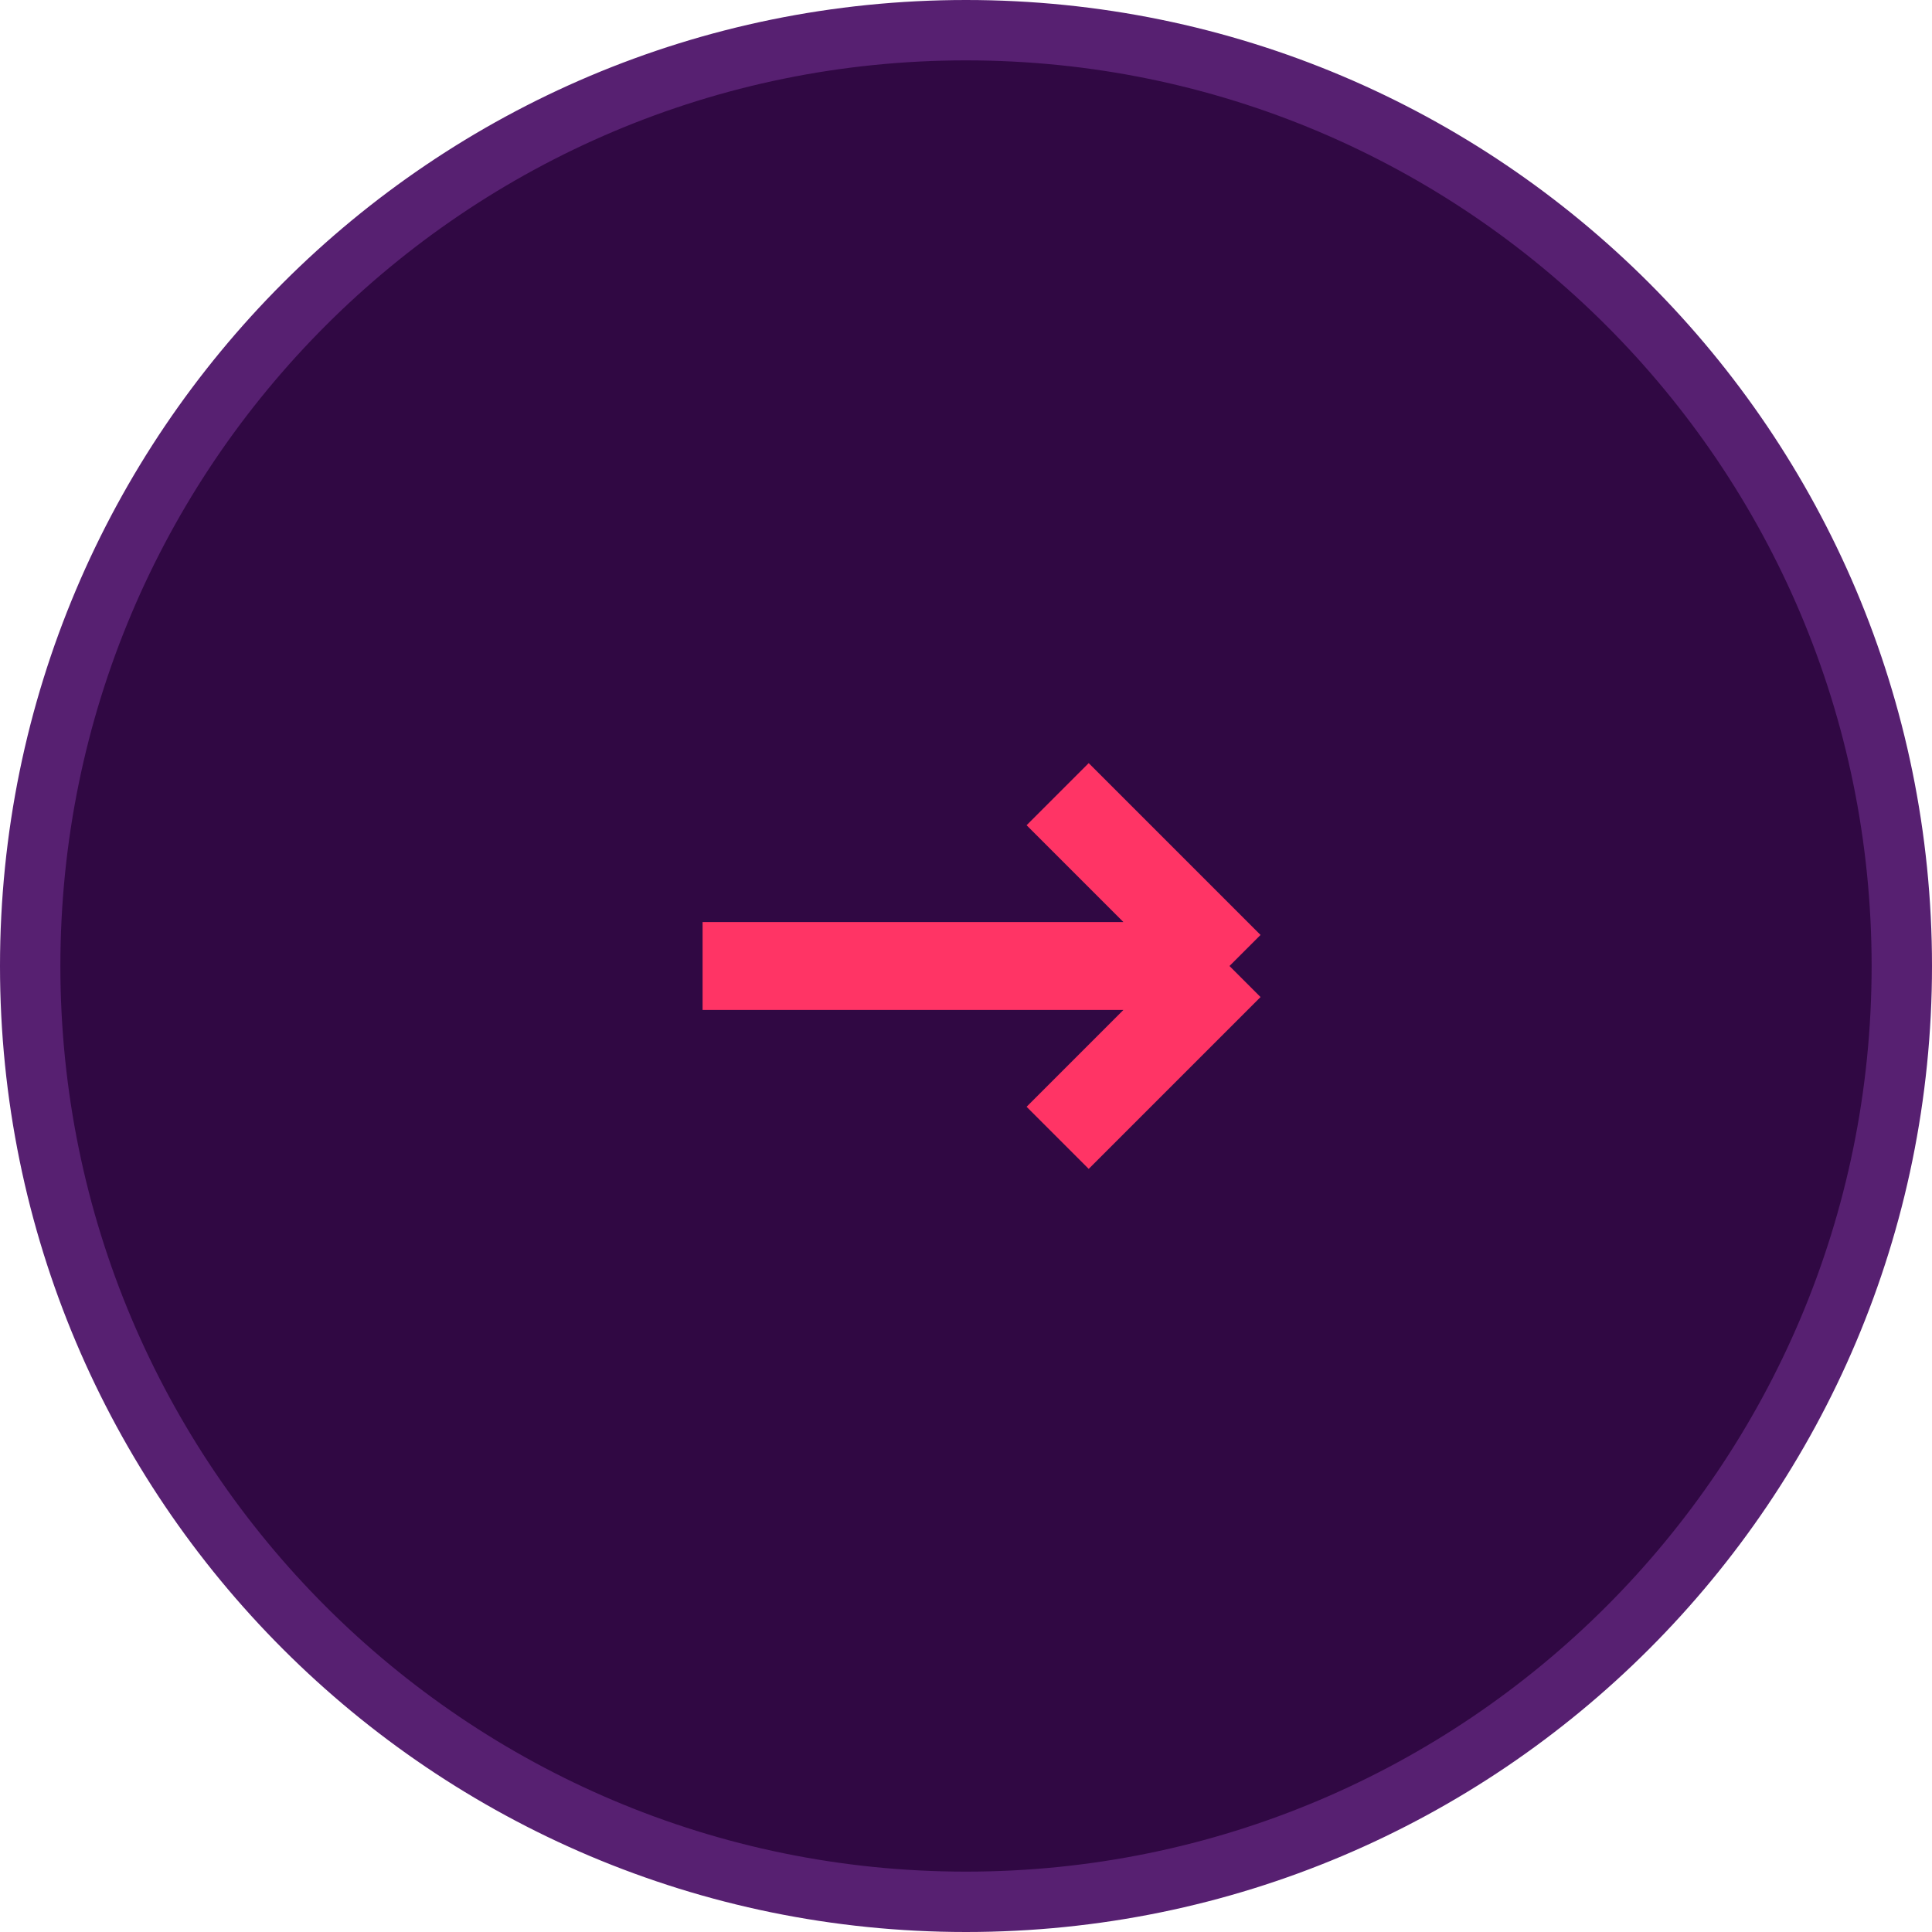
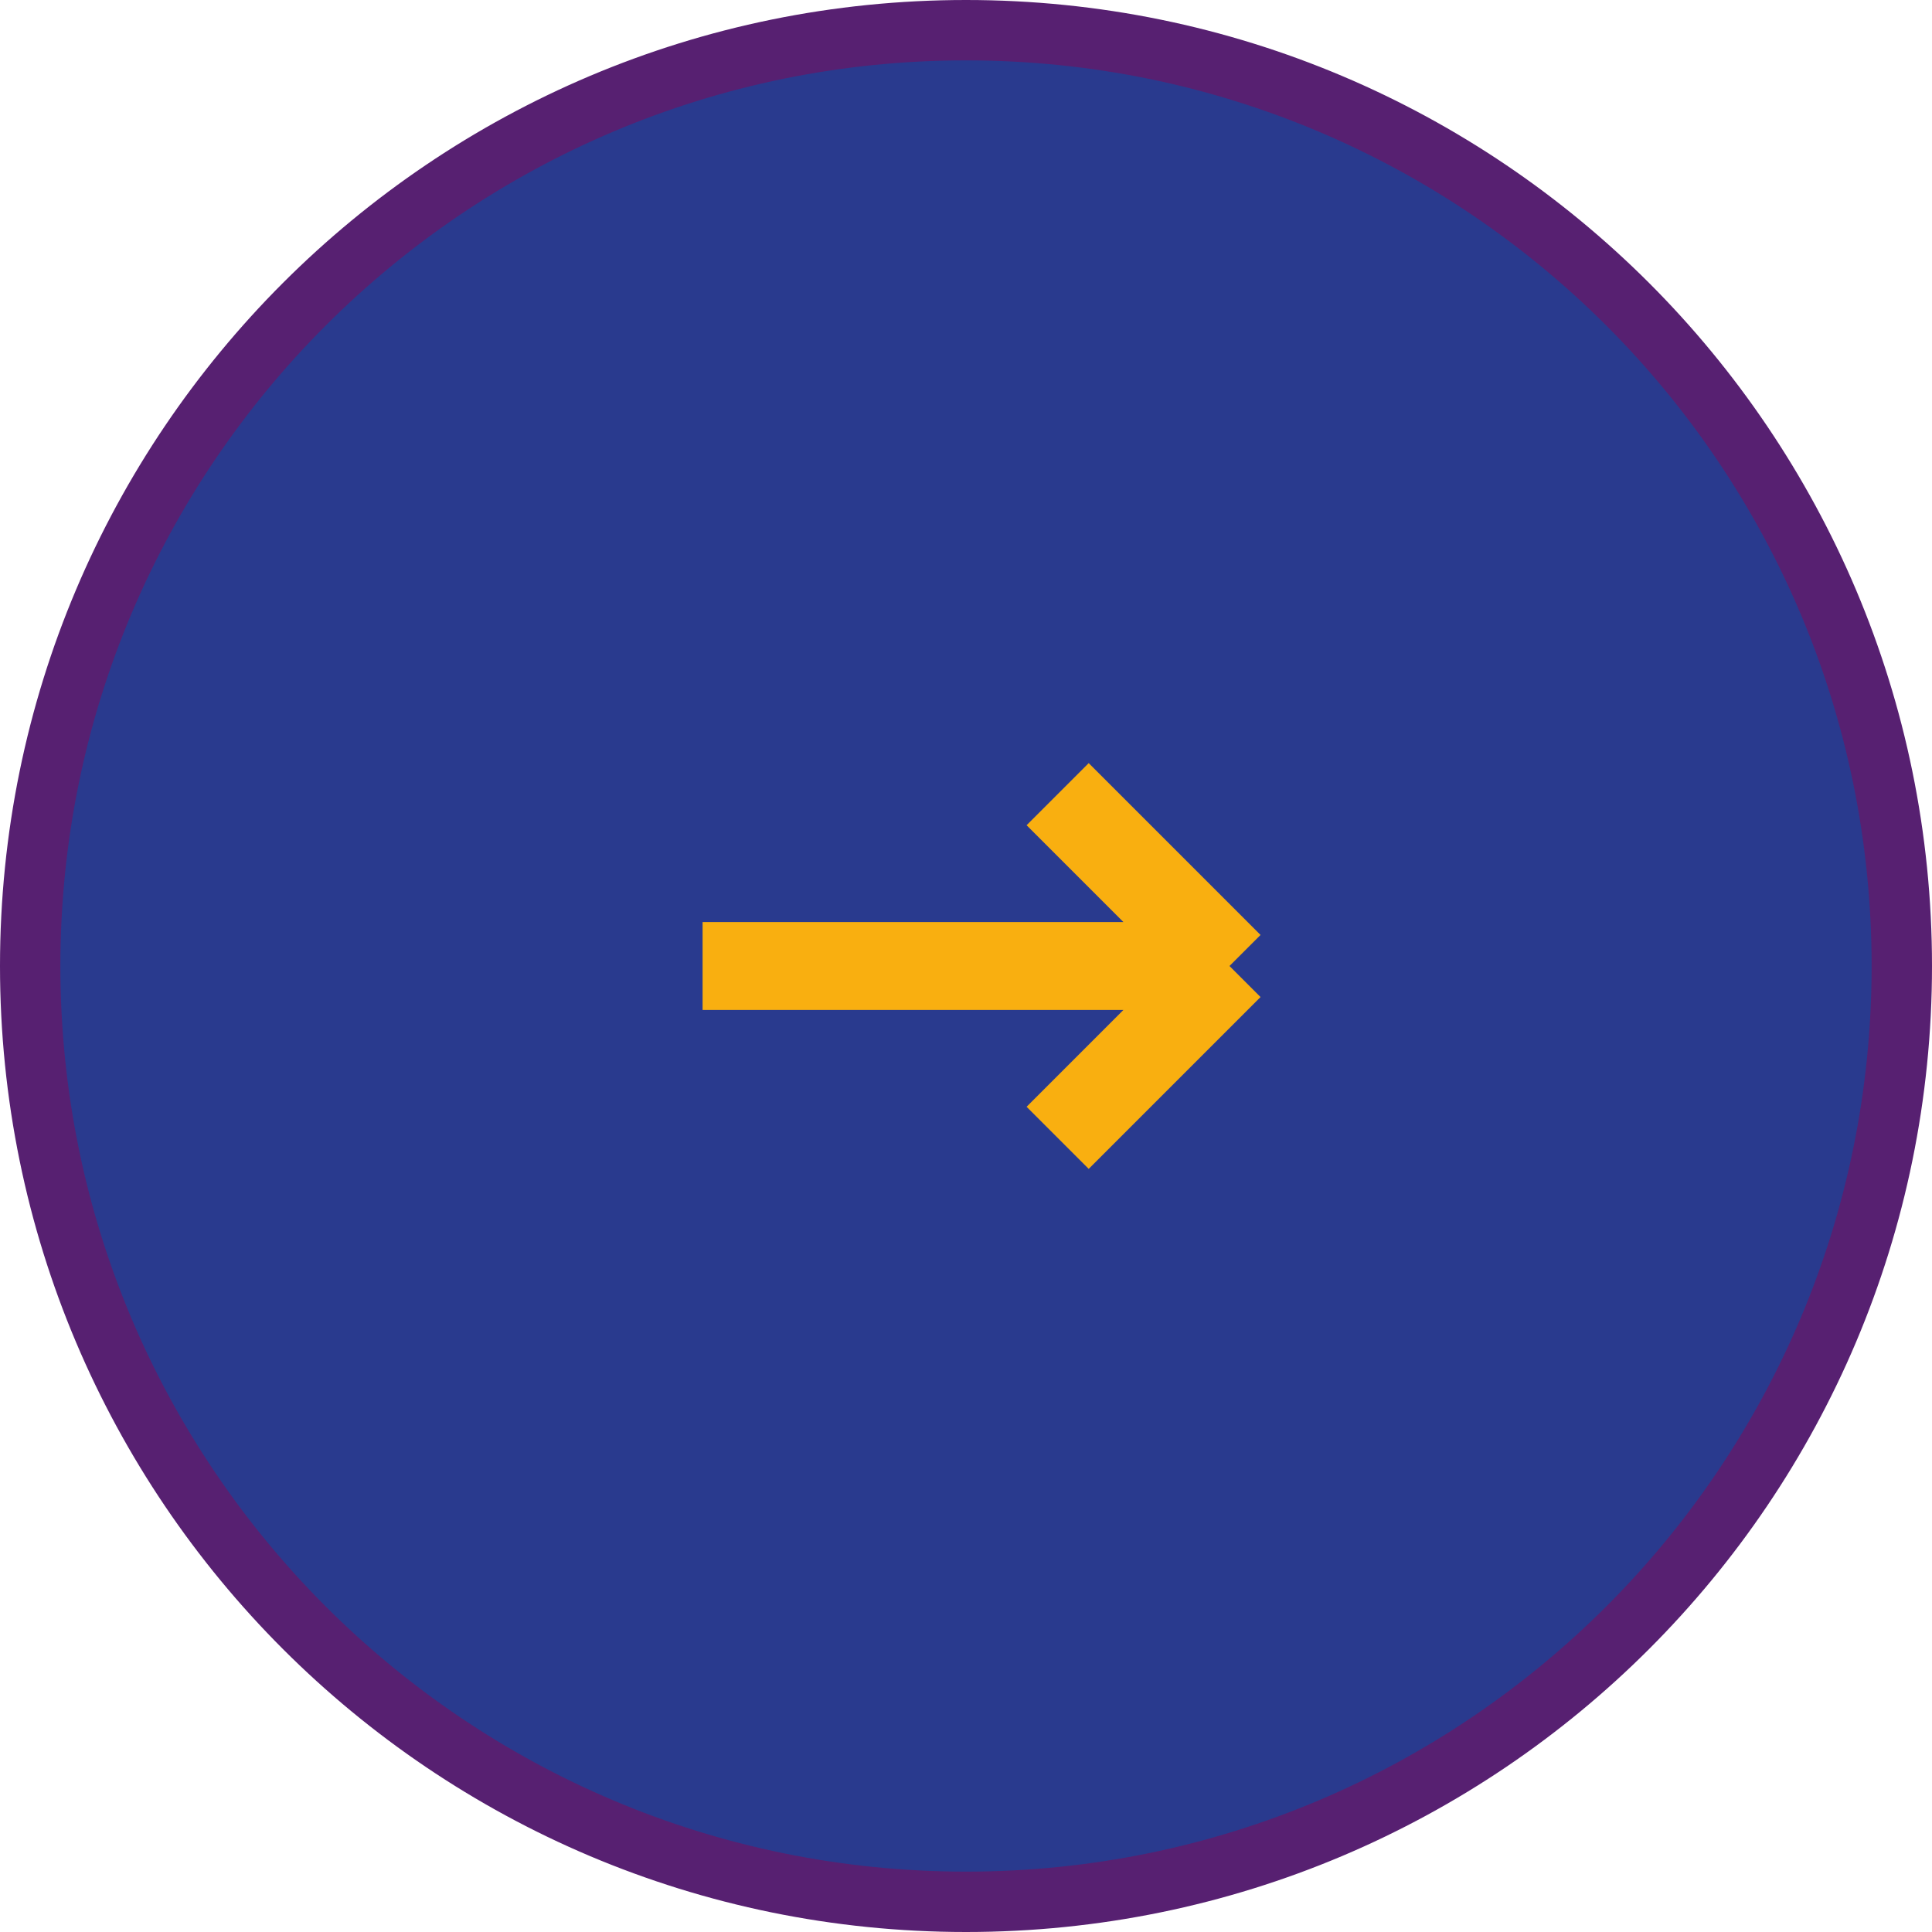
<svg xmlns="http://www.w3.org/2000/svg" width="32" height="32" viewBox="0 0 32 32" fill="none">
-   <rect x="0.5" y="0.5" width="31" height="31" rx="15.5" fill="#300843" />
-   <path d="M17.518 13.154L20.364 16M20.364 16L17.518 18.846M20.364 16H11.637" stroke="#FF3465" stroke-width="1.455" />
+   <rect x="0.5" y="0.5" width="31" height="31" rx="15.5" fill="#293a8e" />
+   <path d="M17.518 13.154L20.364 16M20.364 16L17.518 18.846M20.364 16H11.637" stroke="#f9af10" stroke-width="1.455" />
  <rect x="0.5" y="0.5" width="31" height="31" rx="15.5" stroke="#572071" />
</svg>
